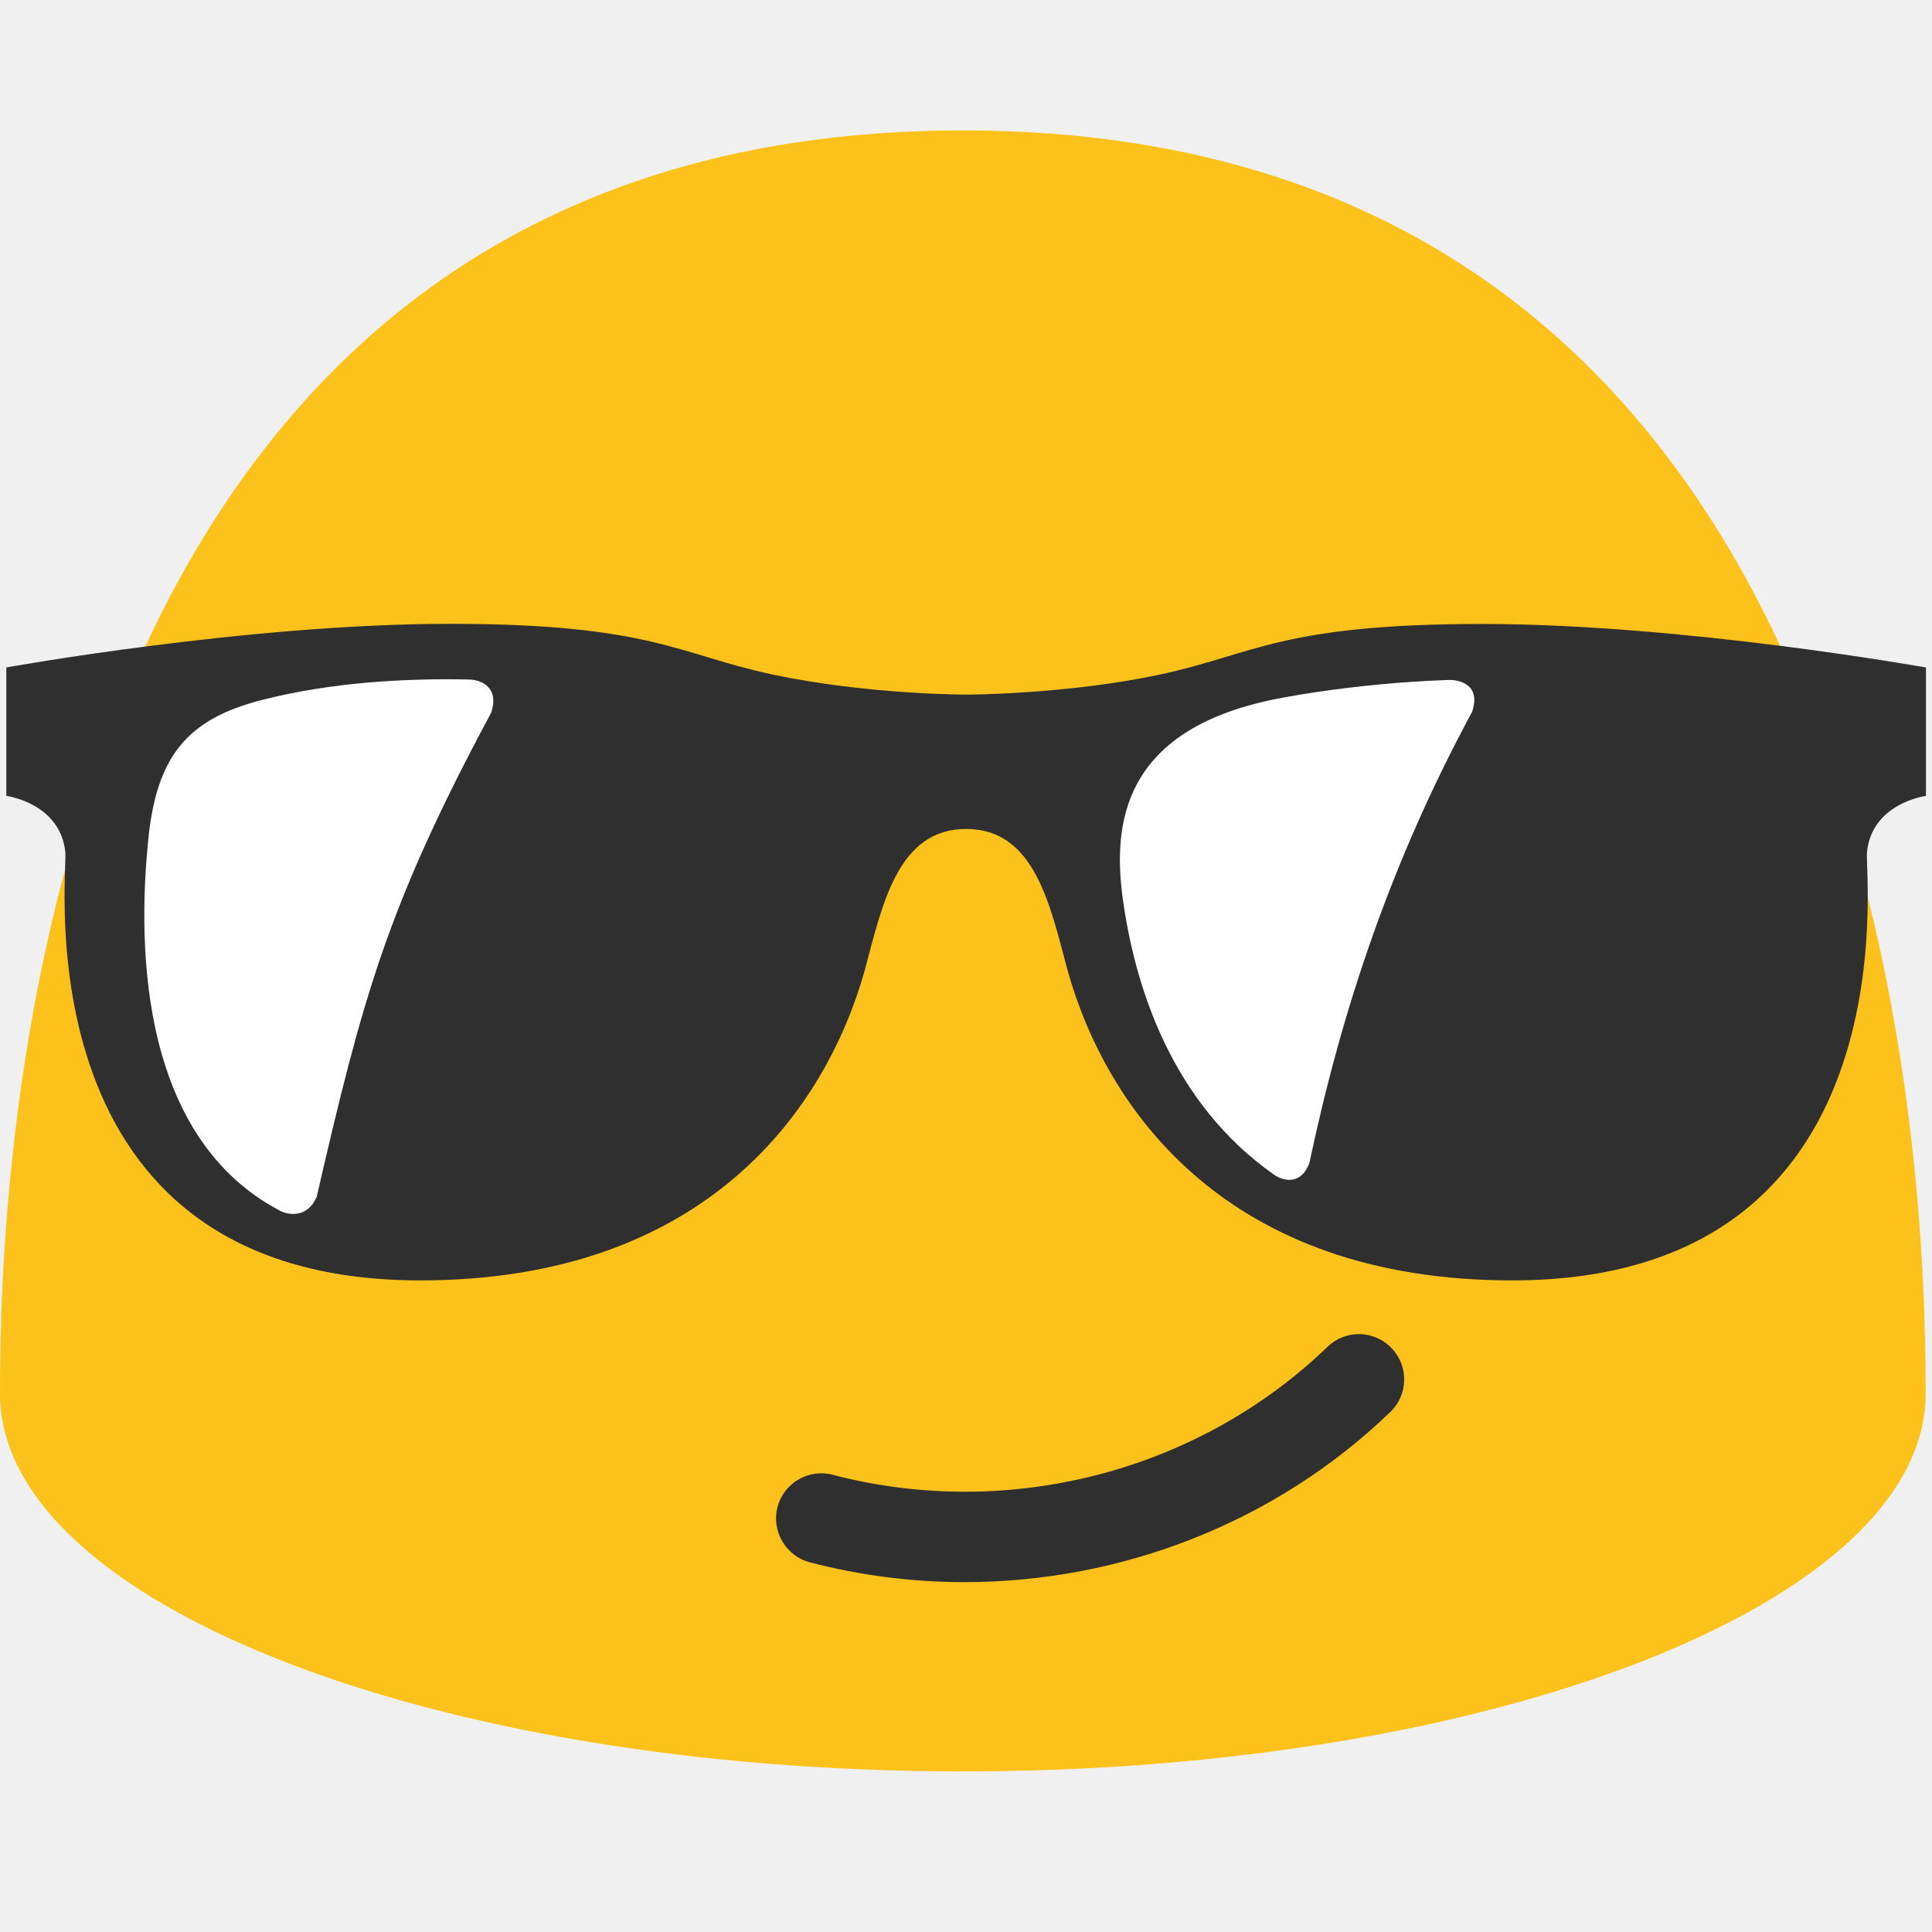
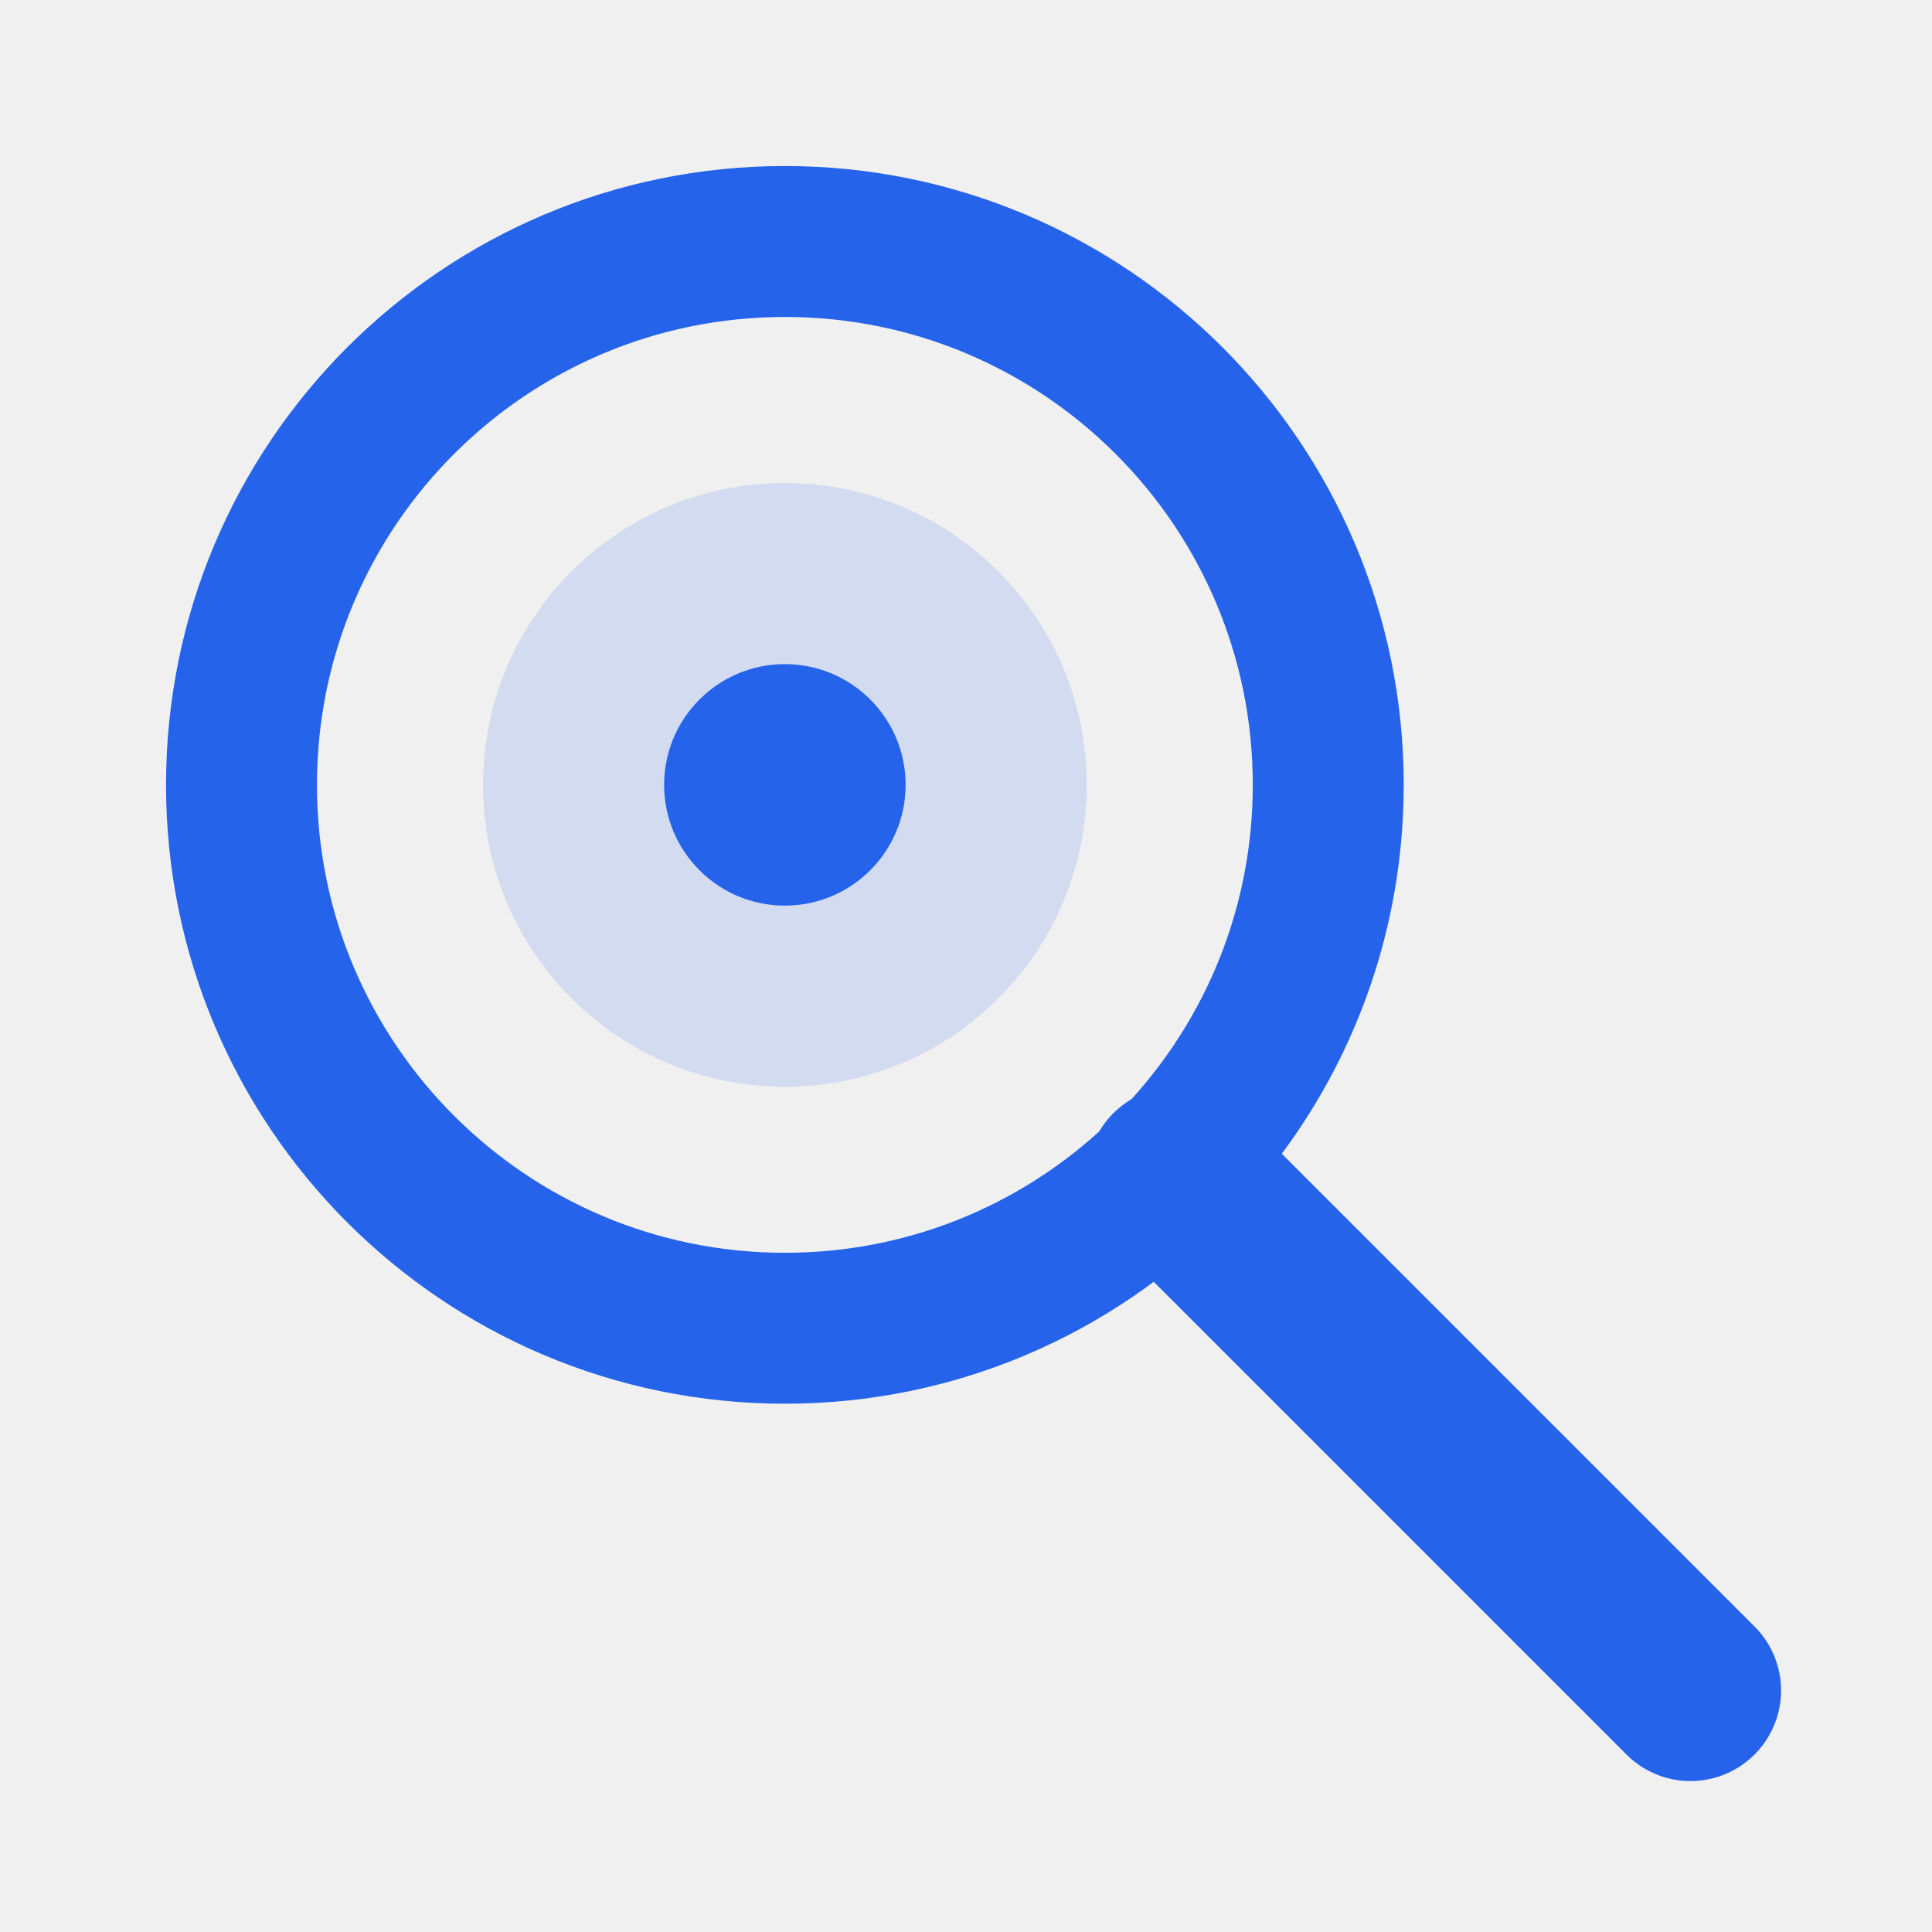
- <svg xmlns="http://www.w3.org/2000/svg" width="128" height="128" style="enable-background:new 0 0 128 128;">
-   <path d="M63.79,8.64C1.48,8.64,0,78.5,0,92.33c0,13.83,28.56,25.03,63.79,25.03 c35.24,0,63.79-11.21,63.79-25.03C127.58,78.5,126.11,8.64,63.79,8.64z" style="fill:#FCC21B;" />
-   <path d="M63.91,104.82c-3.43,0-6.87-0.43-10.25-1.31c-1.6-0.42-2.56-2.06-2.15-3.66 c0.42-1.6,2.06-2.56,3.66-2.14c11.65,3.04,24.21-0.21,32.78-8.48c1.19-1.15,3.09-1.12,4.24,0.08c1.15,1.19,1.12,3.09-0.08,4.24 C84.54,100.85,74.32,104.82,63.91,104.82z" style="fill:#2F2F2F;" />
-   <path d="M55.53,67.26c-0.01,0.01-0.02,0.02-0.02,0.02C55.51,67.27,55.52,67.26,55.53,67.26z" style="fill:#2F2F2F;" />
-   <g>
-     <path d="M98.21,41.34c-13.36,0-15.15,2.03-21.4,3.36C70.56,46.02,64,46.02,64,46.02s-6.56,0-12.81-1.33 c-6.25-1.33-8.05-3.36-21.4-3.36c-13.36,0-29.37,2.89-29.37,2.89v8.51c0,0,3.59,0.47,3.91,3.75c0.16,1.33-3.12,28.35,23.51,28.35 c18.9,0,26.87-11.33,29.45-20.54c1.17-4.37,2.19-9.37,6.72-9.37c4.53,0,5.55,5,6.72,9.37c2.58,9.22,10.54,20.54,29.45,20.54 c26.63,0,23.35-27.03,23.51-28.35c0.31-3.28,3.91-3.75,3.91-3.75v-8.51C127.58,44.23,111.57,41.34,98.21,41.34z" style="fill:#2F2F2F;" />
-     <path d="M95.94,45.05c-6.62,0.23-11.65,1.31-11.65,1.31c-9.84,2.06-10.55,8.14-9.93,12.97 c0.8,6.07,3.29,13.75,10.04,18.49c0.53,0.38,1.76,0.79,2.35-0.77c0,0-0.02,0.11,0,0c2.22-10.48,5.52-20.14,10.78-29.89l0,0 C98.14,45.37,96.71,45.02,95.94,45.05z" style="fill:#FFFFFF;" />
-     <path d="M31.06,45.02c-4.27-0.09-9.11,0.19-13.65,1.34c-5.1,1.28-7.07,3.85-7.6,9.39 c-0.53,5.43-1.13,19.27,8.73,24.46c0.57,0.3,1.83,0.5,2.44-0.91l0,0C24,66.21,25.61,60.13,32.54,47.22l0,0 C33.11,45.49,31.83,45.03,31.06,45.02z" style="fill:#FFFFFF;" />
-   </g>
+ <svg xmlns="http://www.w3.org/2000/svg" width="128" height="128" viewBox="0 0 128 128">
+   <circle cx="52" cy="52" r="36" fill="none" stroke="#2563eb" stroke-width="10" />
+   <line x1="78" y1="78" x2="112" y2="112" stroke="#2563eb" stroke-width="12" stroke-linecap="round" />
+   <circle cx="52" cy="52" r="20" fill="#2563eb" opacity="0.15" />
+   <circle cx="52" cy="52" r="8" fill="#2563eb" />
</svg>
